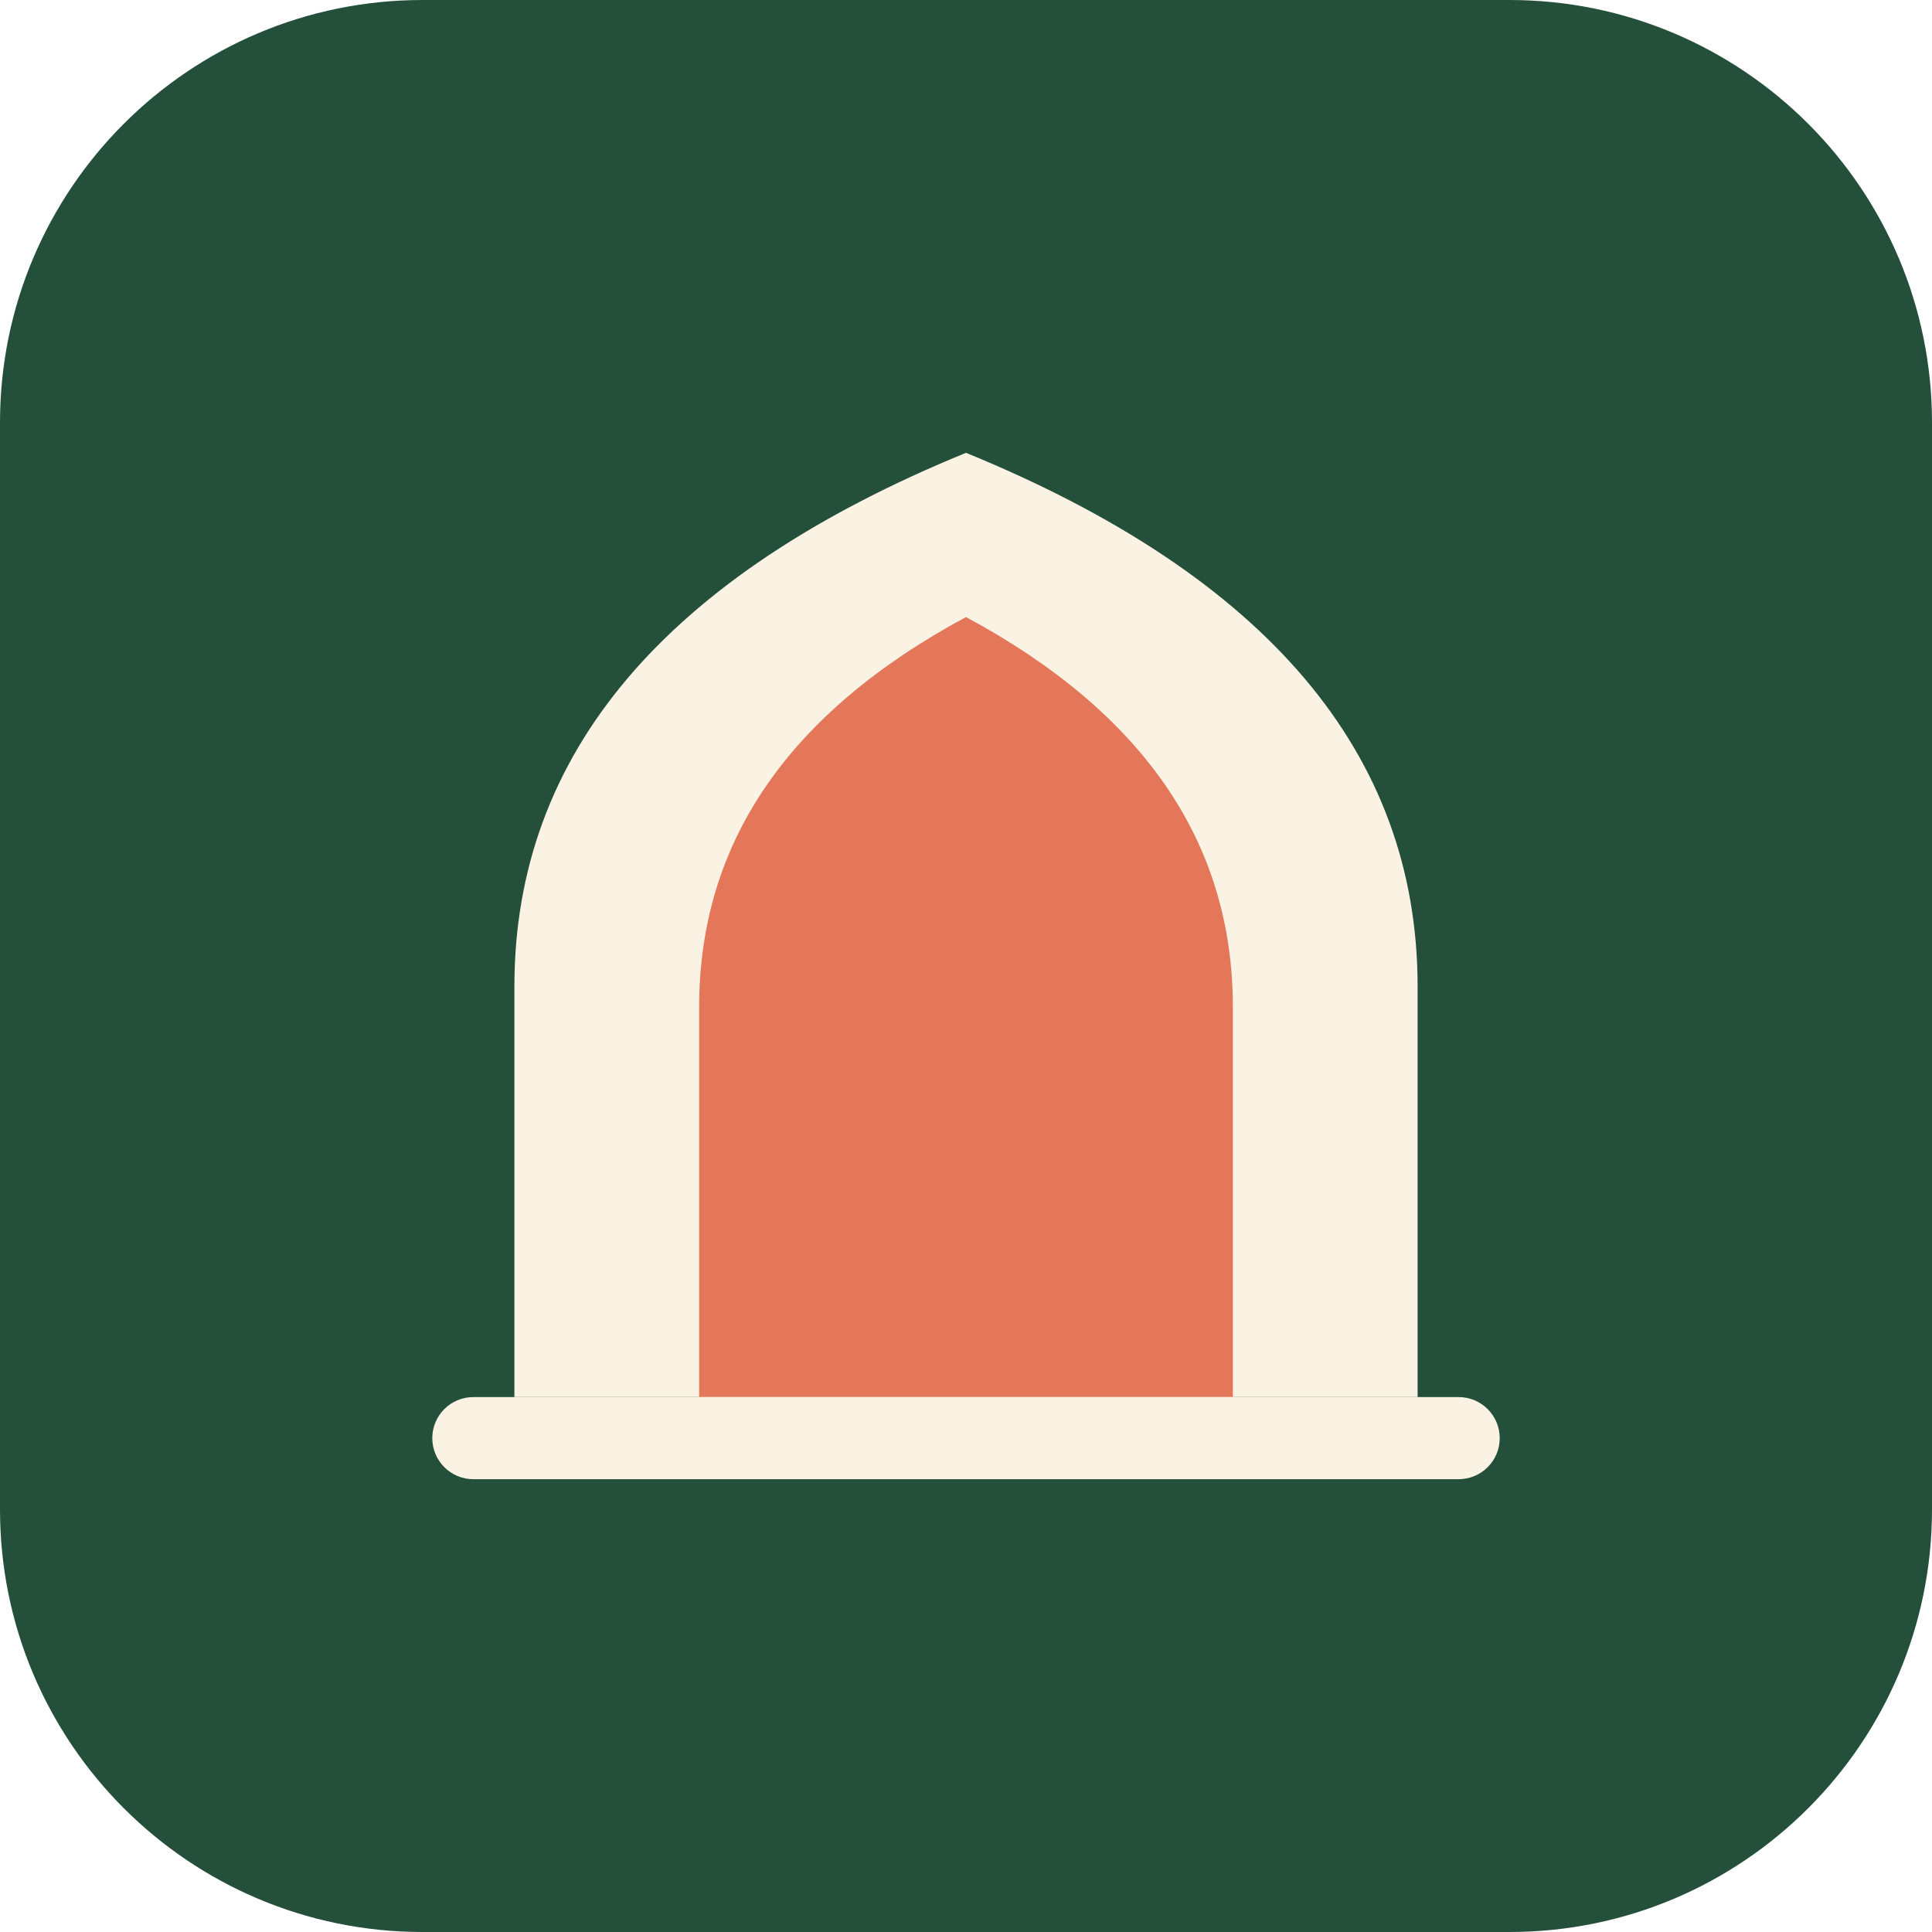
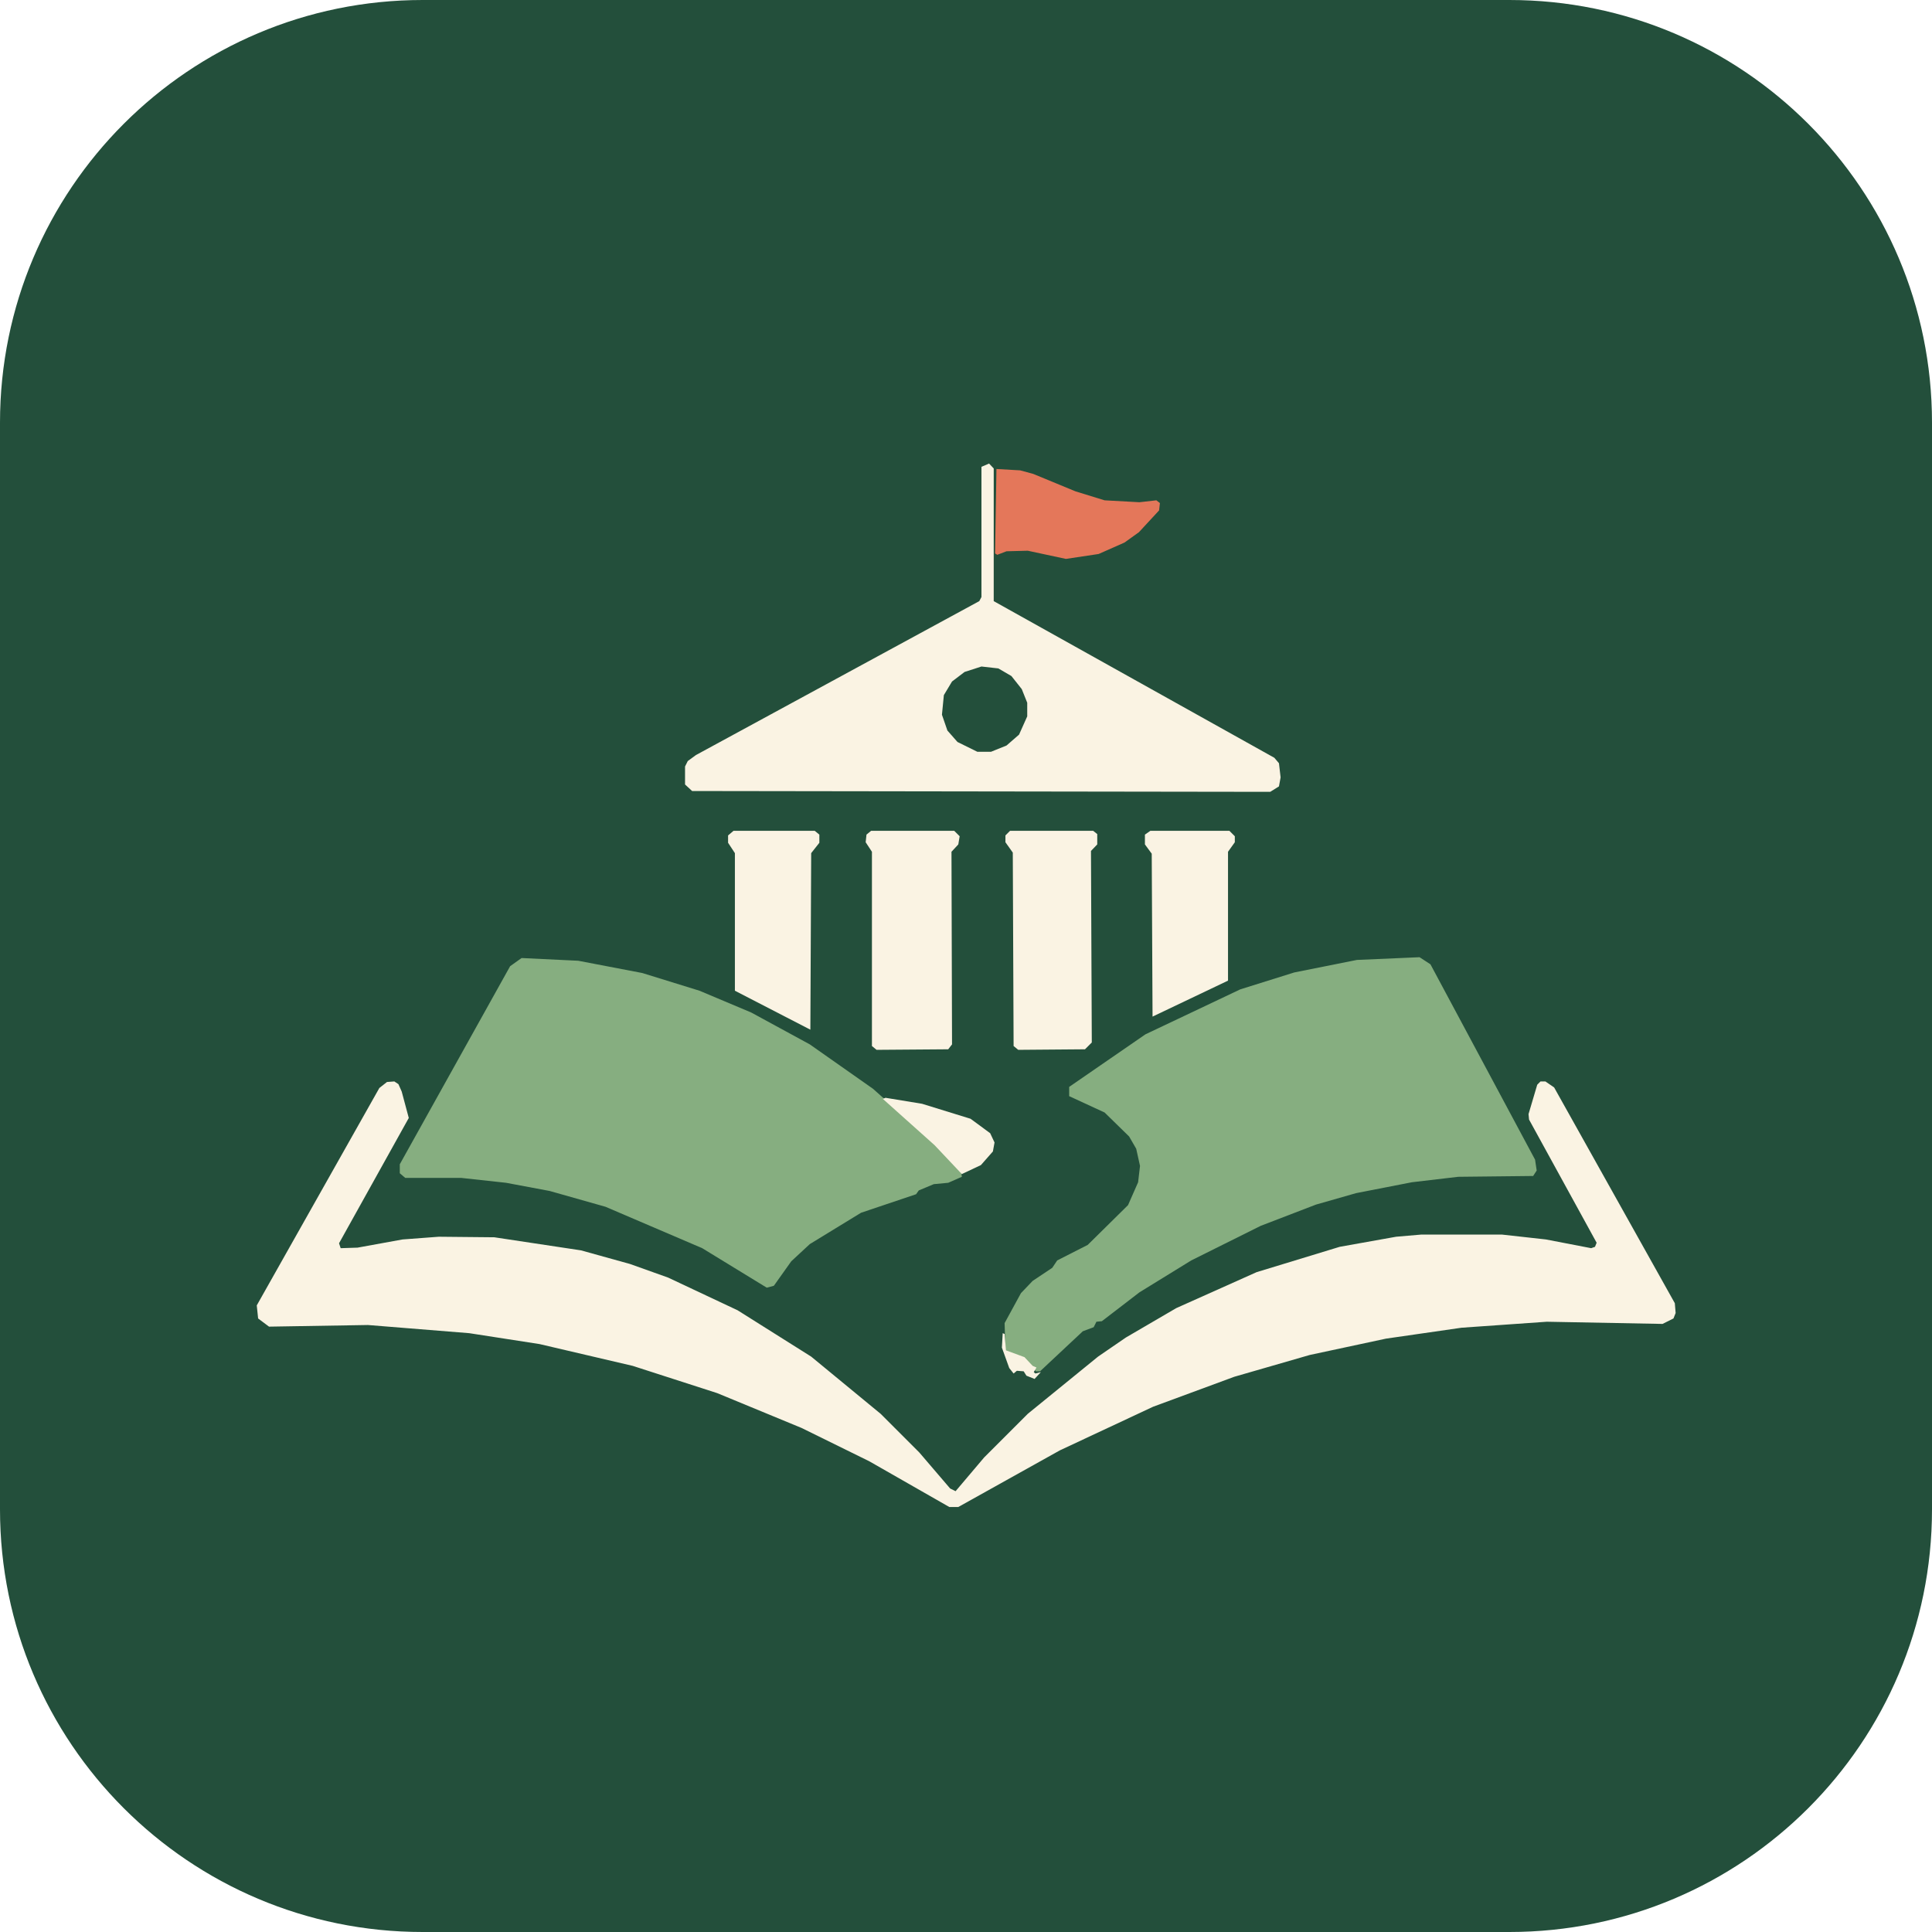
- <svg xmlns="http://www.w3.org/2000/svg" viewBox="0 0 64 64">
-   <rect width="64" height="64" rx="14" fill="#234F3B" />
-   <g transform="translate(32 32) scale(0.68) translate(-32 -31)">
-     <path d="M10 52V32Q10 15 32 6Q54 15 54 32V52z" fill="#FAF3E3" />
-     <path d="M19 52V33Q19 21 32 14Q45 21 45 33V52z" fill="#E4775A" />
-     <rect x="6" y="52" width="52" height="4" rx="2" fill="#FAF3E3" />
+ <svg xmlns="http://www.w3.org/2000/svg" viewBox="0 0 512 512">
+   <rect width="512" height="512" rx="112" fill="#234F3B" />
+   <g transform="translate(66.6 121.4) scale(0.722)" fill-rule="evenodd">
+     <path fill="#86AE80" d="M432.8 185.8L428.8 183.2L405.8 184.2L382.8 188.8L363 195L328.2 211.5L300.2 230.8L300.2 234.2L313.2 240.2L322.2 249L324.8 253.5L326.2 259.8L325.5 265.8L321.8 274.2L307 288.8L295.8 294.5L294 297.2L286.8 302L282.5 306.5L276.5 317.5L276.8 328L283.2 330.2L288 335.2L289.5 335.2L305.2 320.5L309.2 319L310.2 317L312.2 316.8L326 306.2L345 294.5L370.5 281.8L390.8 274L405.5 269.8L426 265.8L443 263.8L470.5 263.5L471.8 261.5L471.2 257.5ZM54.5 259.2L54.5 262.5L56.5 264.2L77 264.2L93.5 266L109.5 269L130 274.8L165.5 290L189.2 304.5L191.8 303.8L198.2 294.8L205 288.5L223.8 277L244 270.2L245 268.8L250.5 266.5L255.8 266L260.8 263.8L260.5 261.5L251.2 252L228.2 231.5L205 215.2L183.5 203.5L164.5 195.5L143.5 189L120 184.5L99.2 183.5L95 186.5Z" />
+     <path fill="#FAF3E3" d="M275.8 321.2L275.5 326.5L278.2 334L279.8 336L281 335L283.5 335.2L284.5 336.8L287.5 338L289.8 335.5L287.8 336L287.2 335.5L288.2 333.8L286.8 333.2L283.8 330L277 327.5L276.5 321.5ZM231.8 235.2L250.8 252.2L260.8 262.8L267.8 259.5L272.2 254.5L272.8 251.2L271.2 247.8L264 242.5L246.2 237L232.8 234.8ZM2 311L2.5 315.8L6.5 318.8L42.8 318.2L80 321.2L105.8 325.2L140 333.2L171 343.2L202 356L226.8 368.2L256.2 385L259.5 385L296.8 364.2L331 348.2L360.8 337.2L388.5 329.2L416.5 323.2L444.2 319.2L475.5 317L518 317.8L522 315.8L522.8 313.8L522.5 310.2L478.2 231L475 228.8L473.2 228.8L472 230L468.8 240.8L469 242.8L493.8 288L493.2 289.5L491.8 290L475.2 286.8L459 285L429.5 285L420.2 285.8L399.5 289.5L369 298.8L339.5 312L321 322.8L310.8 329.8L285 350.8L269 366.8L258.5 379.2L256.5 378.2L245.2 365L231 350.8L205.5 329.8L178.5 312.8L153 300.8L139 295.8L121 290.8L89.2 286L68.8 285.8L55.5 286.8L39 289.8L32.8 290L32.2 288.2L57.8 242.2L55.2 232.5L54 229.8L52.5 228.8L49.8 229L47 231.2ZM359 136.8L330 136.8L328 138.2L328 141.8L330.5 145.2L330.8 205L358.5 191.8L358.5 144.5L361 141L361 138.8ZM278.5 136.8L276.8 138.5L276.8 141L279.5 144.8L279.8 215.8L281.5 217.2L306 217L308.5 214.5L308.2 144.2L310.5 141.8L310.5 138L309 136.8ZM227.5 136.8L225.8 138.2L225.5 141L227.8 144.5L227.8 215.8L229.5 217.2L255.8 217L257.2 215.2L257 144.5L259.5 141.8L260 138.8L258 136.8ZM177 136.8L175 138.5L175 141.2L177.5 145L177.5 195.5L205.2 209.8L205.5 145L208.5 141.2L208.5 138.2L206.8 136.8ZM377.8 117.2L377.2 112L375.5 110L272.5 52.5L272.5 3.8L270.8 2L268 3.2L268 51L267.2 52.5L163.2 109L160.2 111.2L159.2 113.2L159.2 119.8L161.8 122.2L374 122.5L377.2 120.5ZM268 76.5L274.2 77.2L279 80L282.8 84.8L284.8 89.8L284.8 94.8L281.8 101.5L277.2 105.5L271.5 107.8L266.5 107.8L259.2 104.2L255.5 100L253.5 94.2L254.2 87L257.2 82L261.8 78.5Z" />
+     <path fill="#E4775A" d="M273 35L273.8 35.5L277.2 34.2L285 34L299 37L311 35.2L320.5 31L325.8 27.2L333.2 19.2L333.5 16.5L332.2 15.5L326 16.2L313.2 15.5L302.5 12.2L287 5.8L282.2 4.5L273.5 4Z" />
  </g>
</svg>
